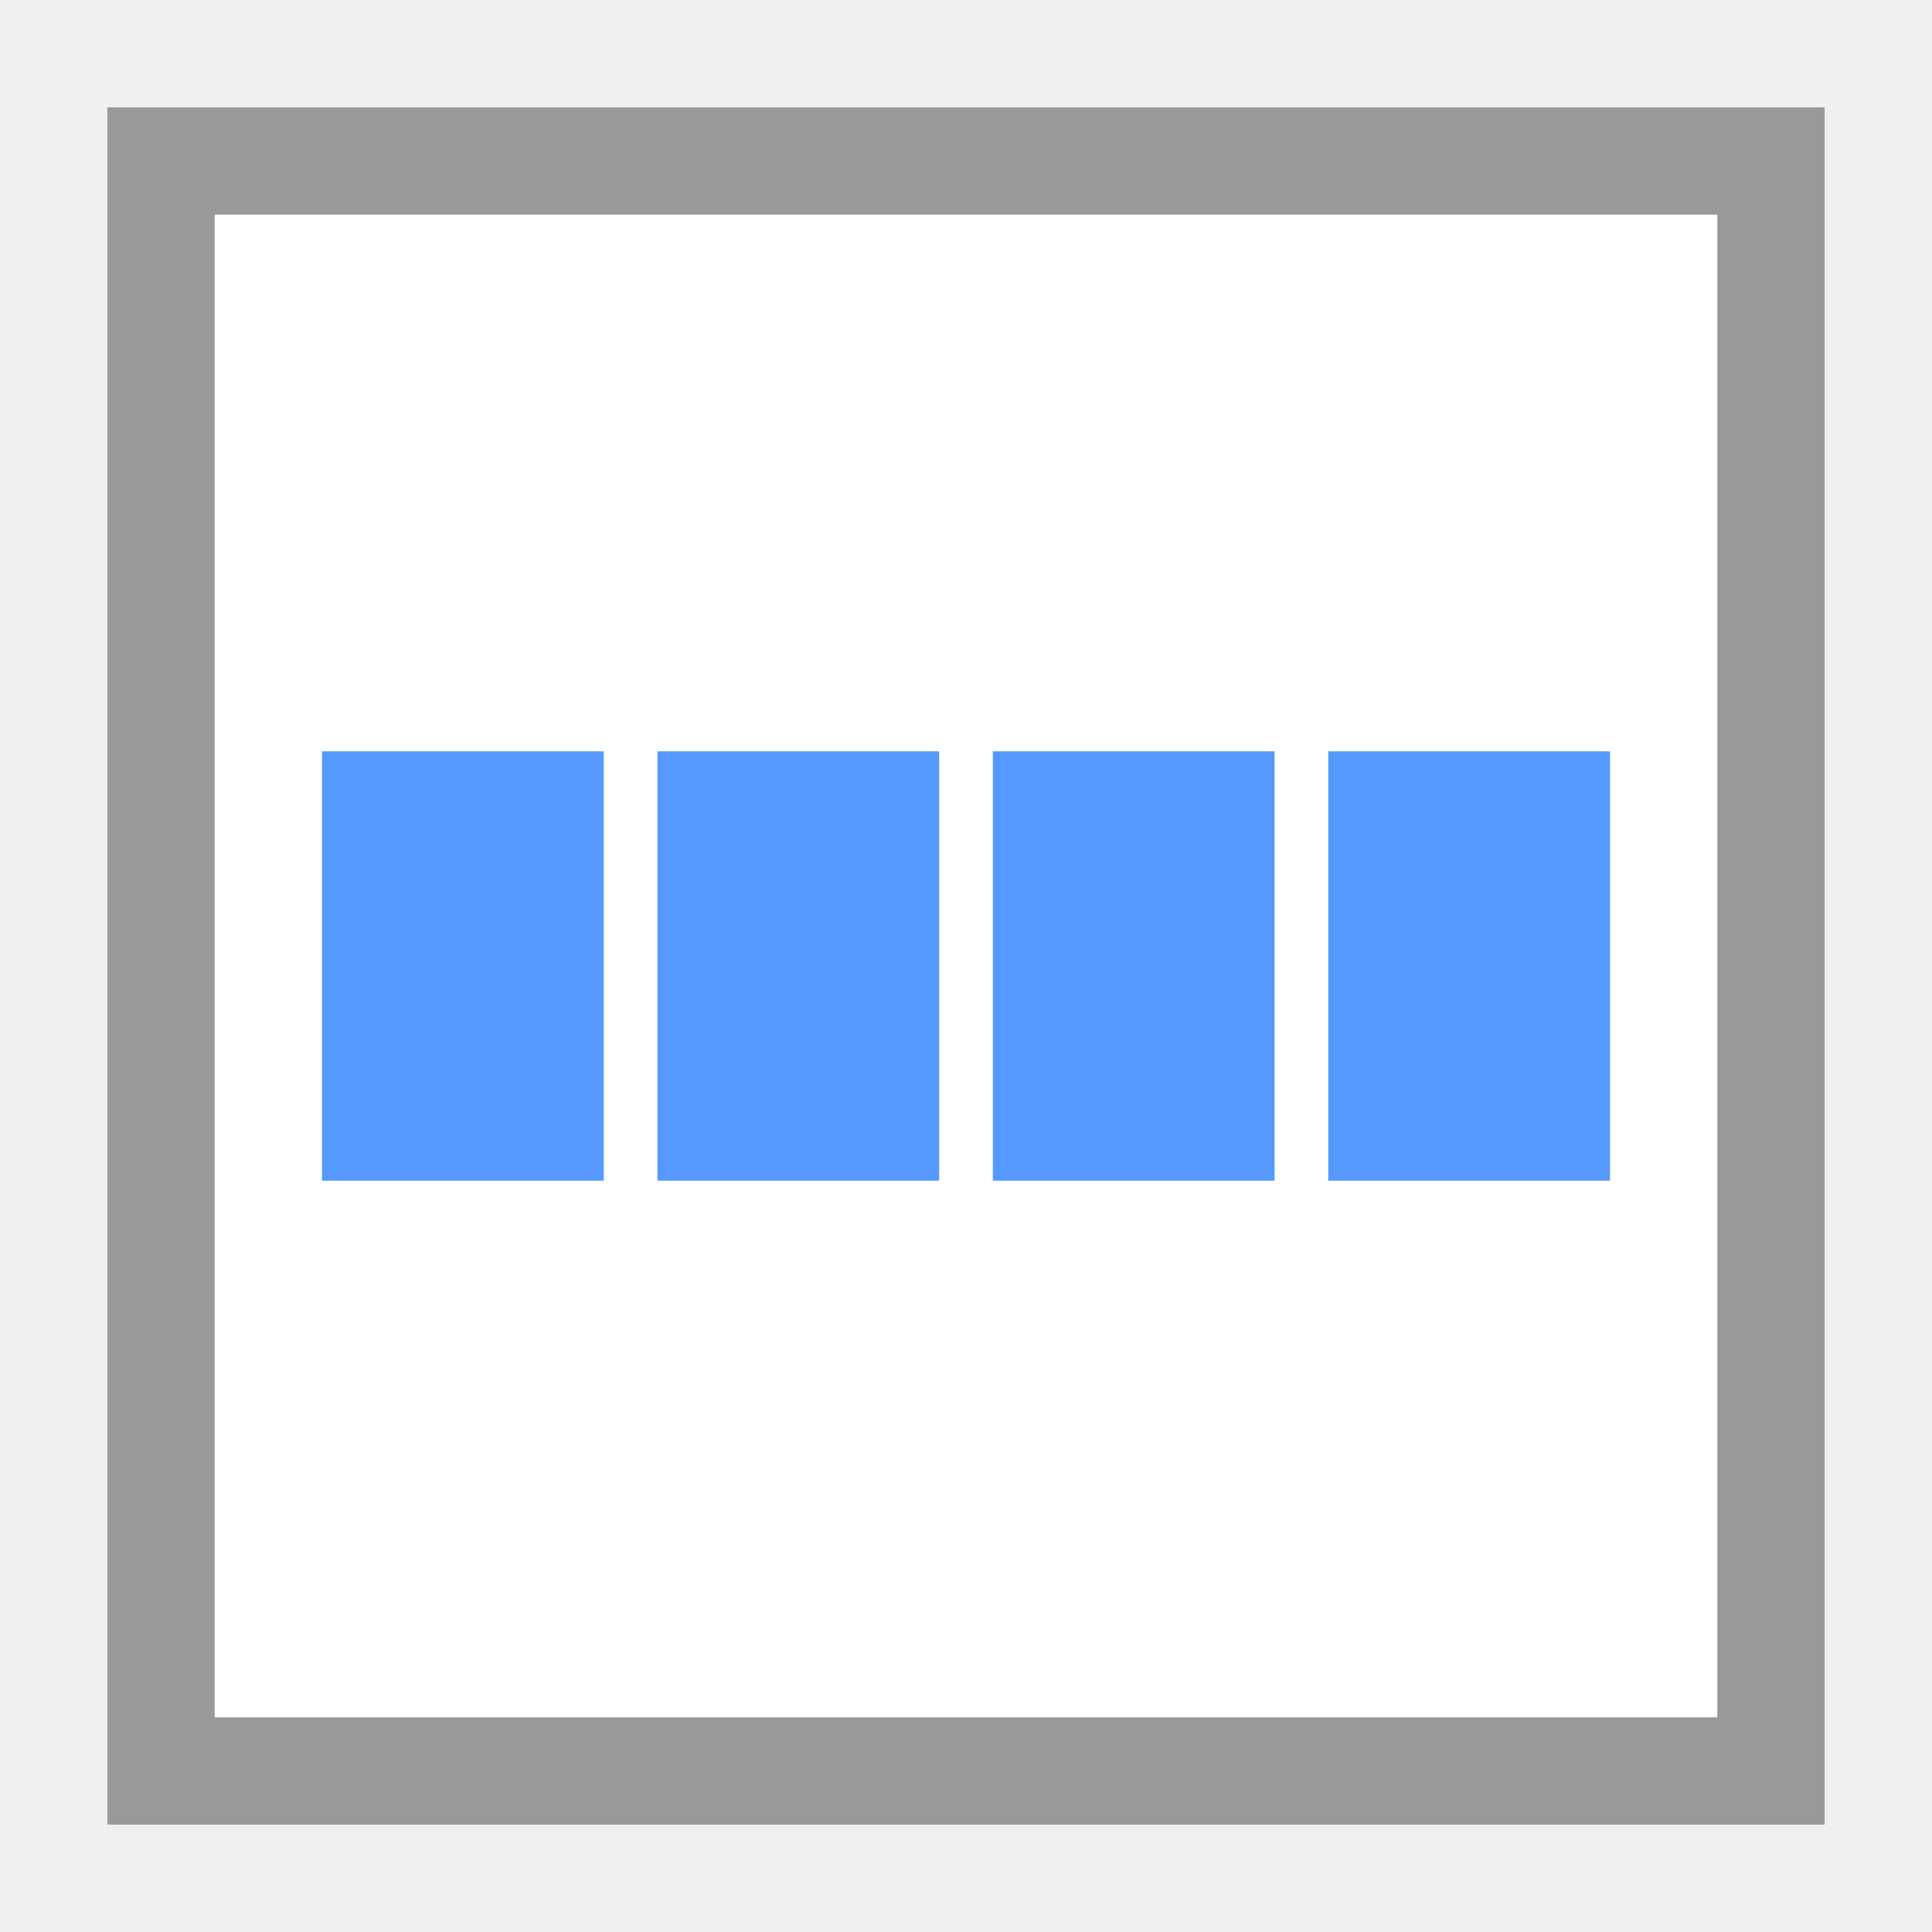
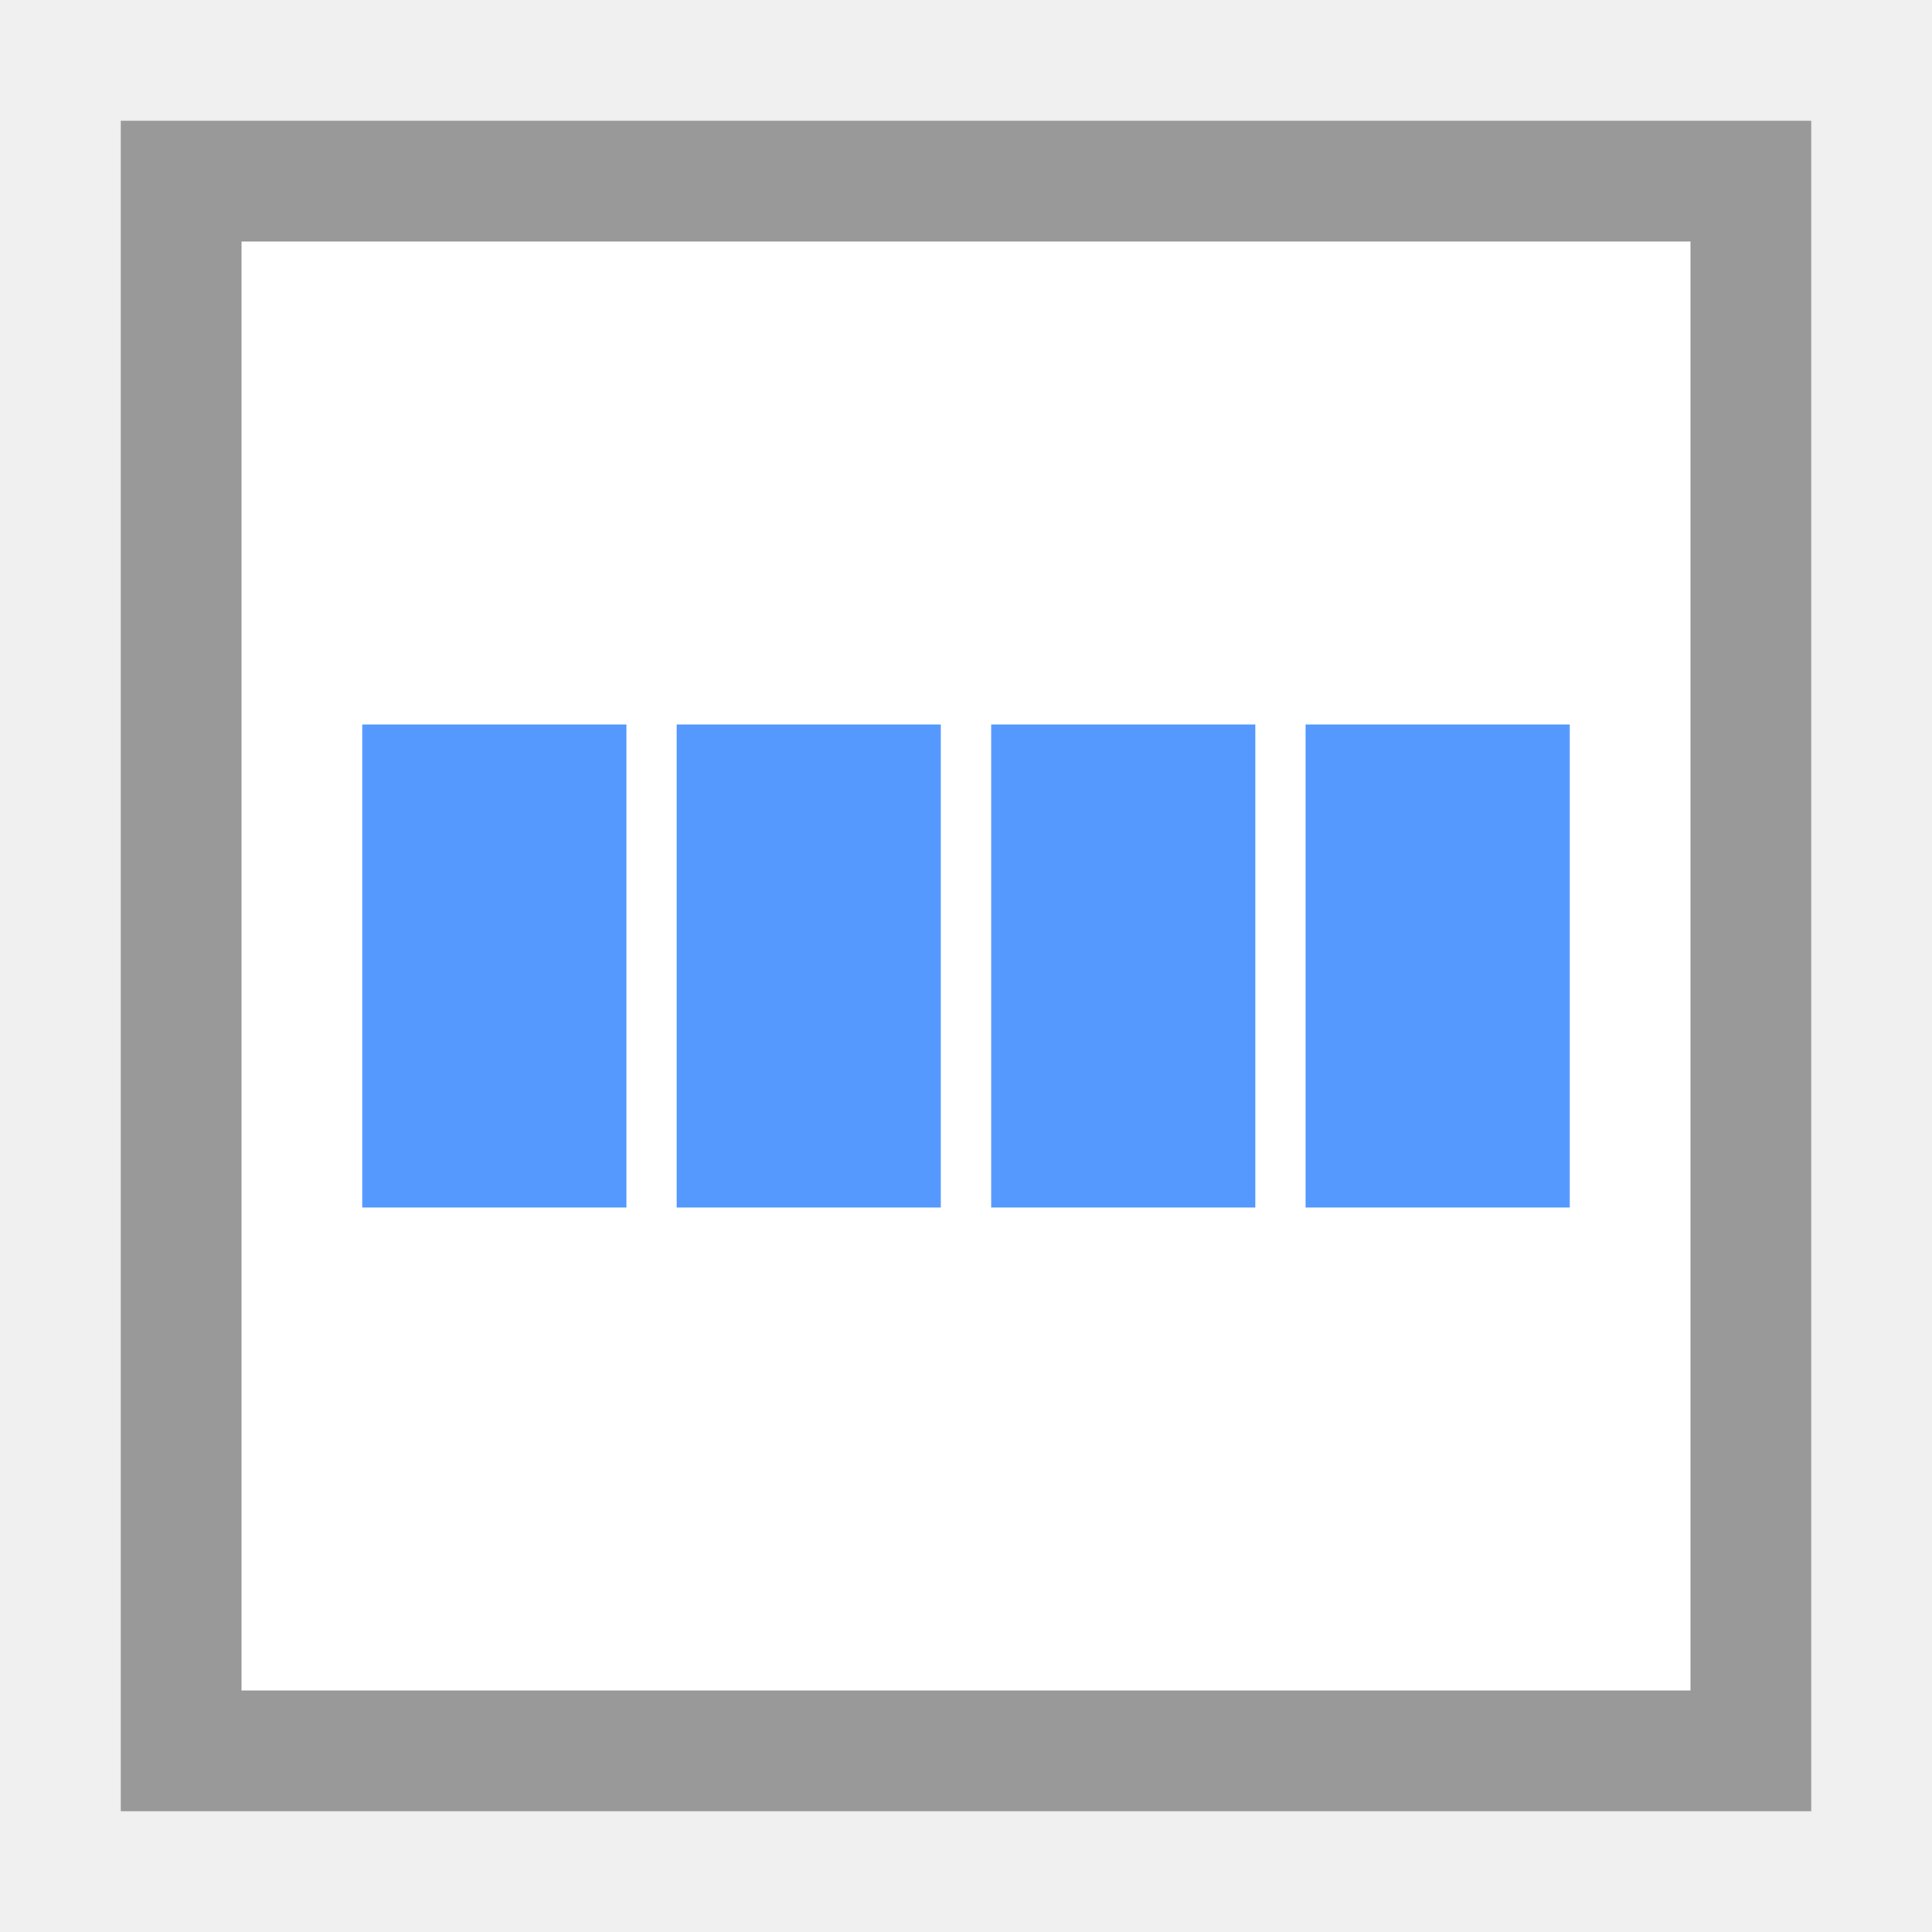
- <svg xmlns="http://www.w3.org/2000/svg" width="36" height="36" viewBox="0 0 36 36">
-   <g fill="none" fill-rule="nonzero">
-     <path fill="#FFF" d="M2 2h32v32H2z" />
-     <path fill="#999" d="M2 2v32h32V2H2zm2 2h28v28H4V4z" />
-     <path fill="#59F" d="M11.25 14v8H6v-8h5.25zM30 14v8h-5.25v-8H30zm-6.25 0v8H18.5v-8h5.25zm-6.25 0v8h-5.25v-8h5.25z" />
-   </g>
+ <svg xmlns="http://www.w3.org/2000/svg" width="32" height="32" viewBox="0 0 32 32">
+   <path fill="#999" d="M2 2v28h28V2z" />
+   <path fill="#FFF" d="M4 4h24v24H4z" />
+   <path fill="#59F" d="M10.375 12v8H6v-8h4.375zM26 12v8h-4.375v-8H26zm-5.208 0v8h-4.375v-8h4.375zm-5.209 0v8h-4.375v-8h4.375z" />
</svg>
